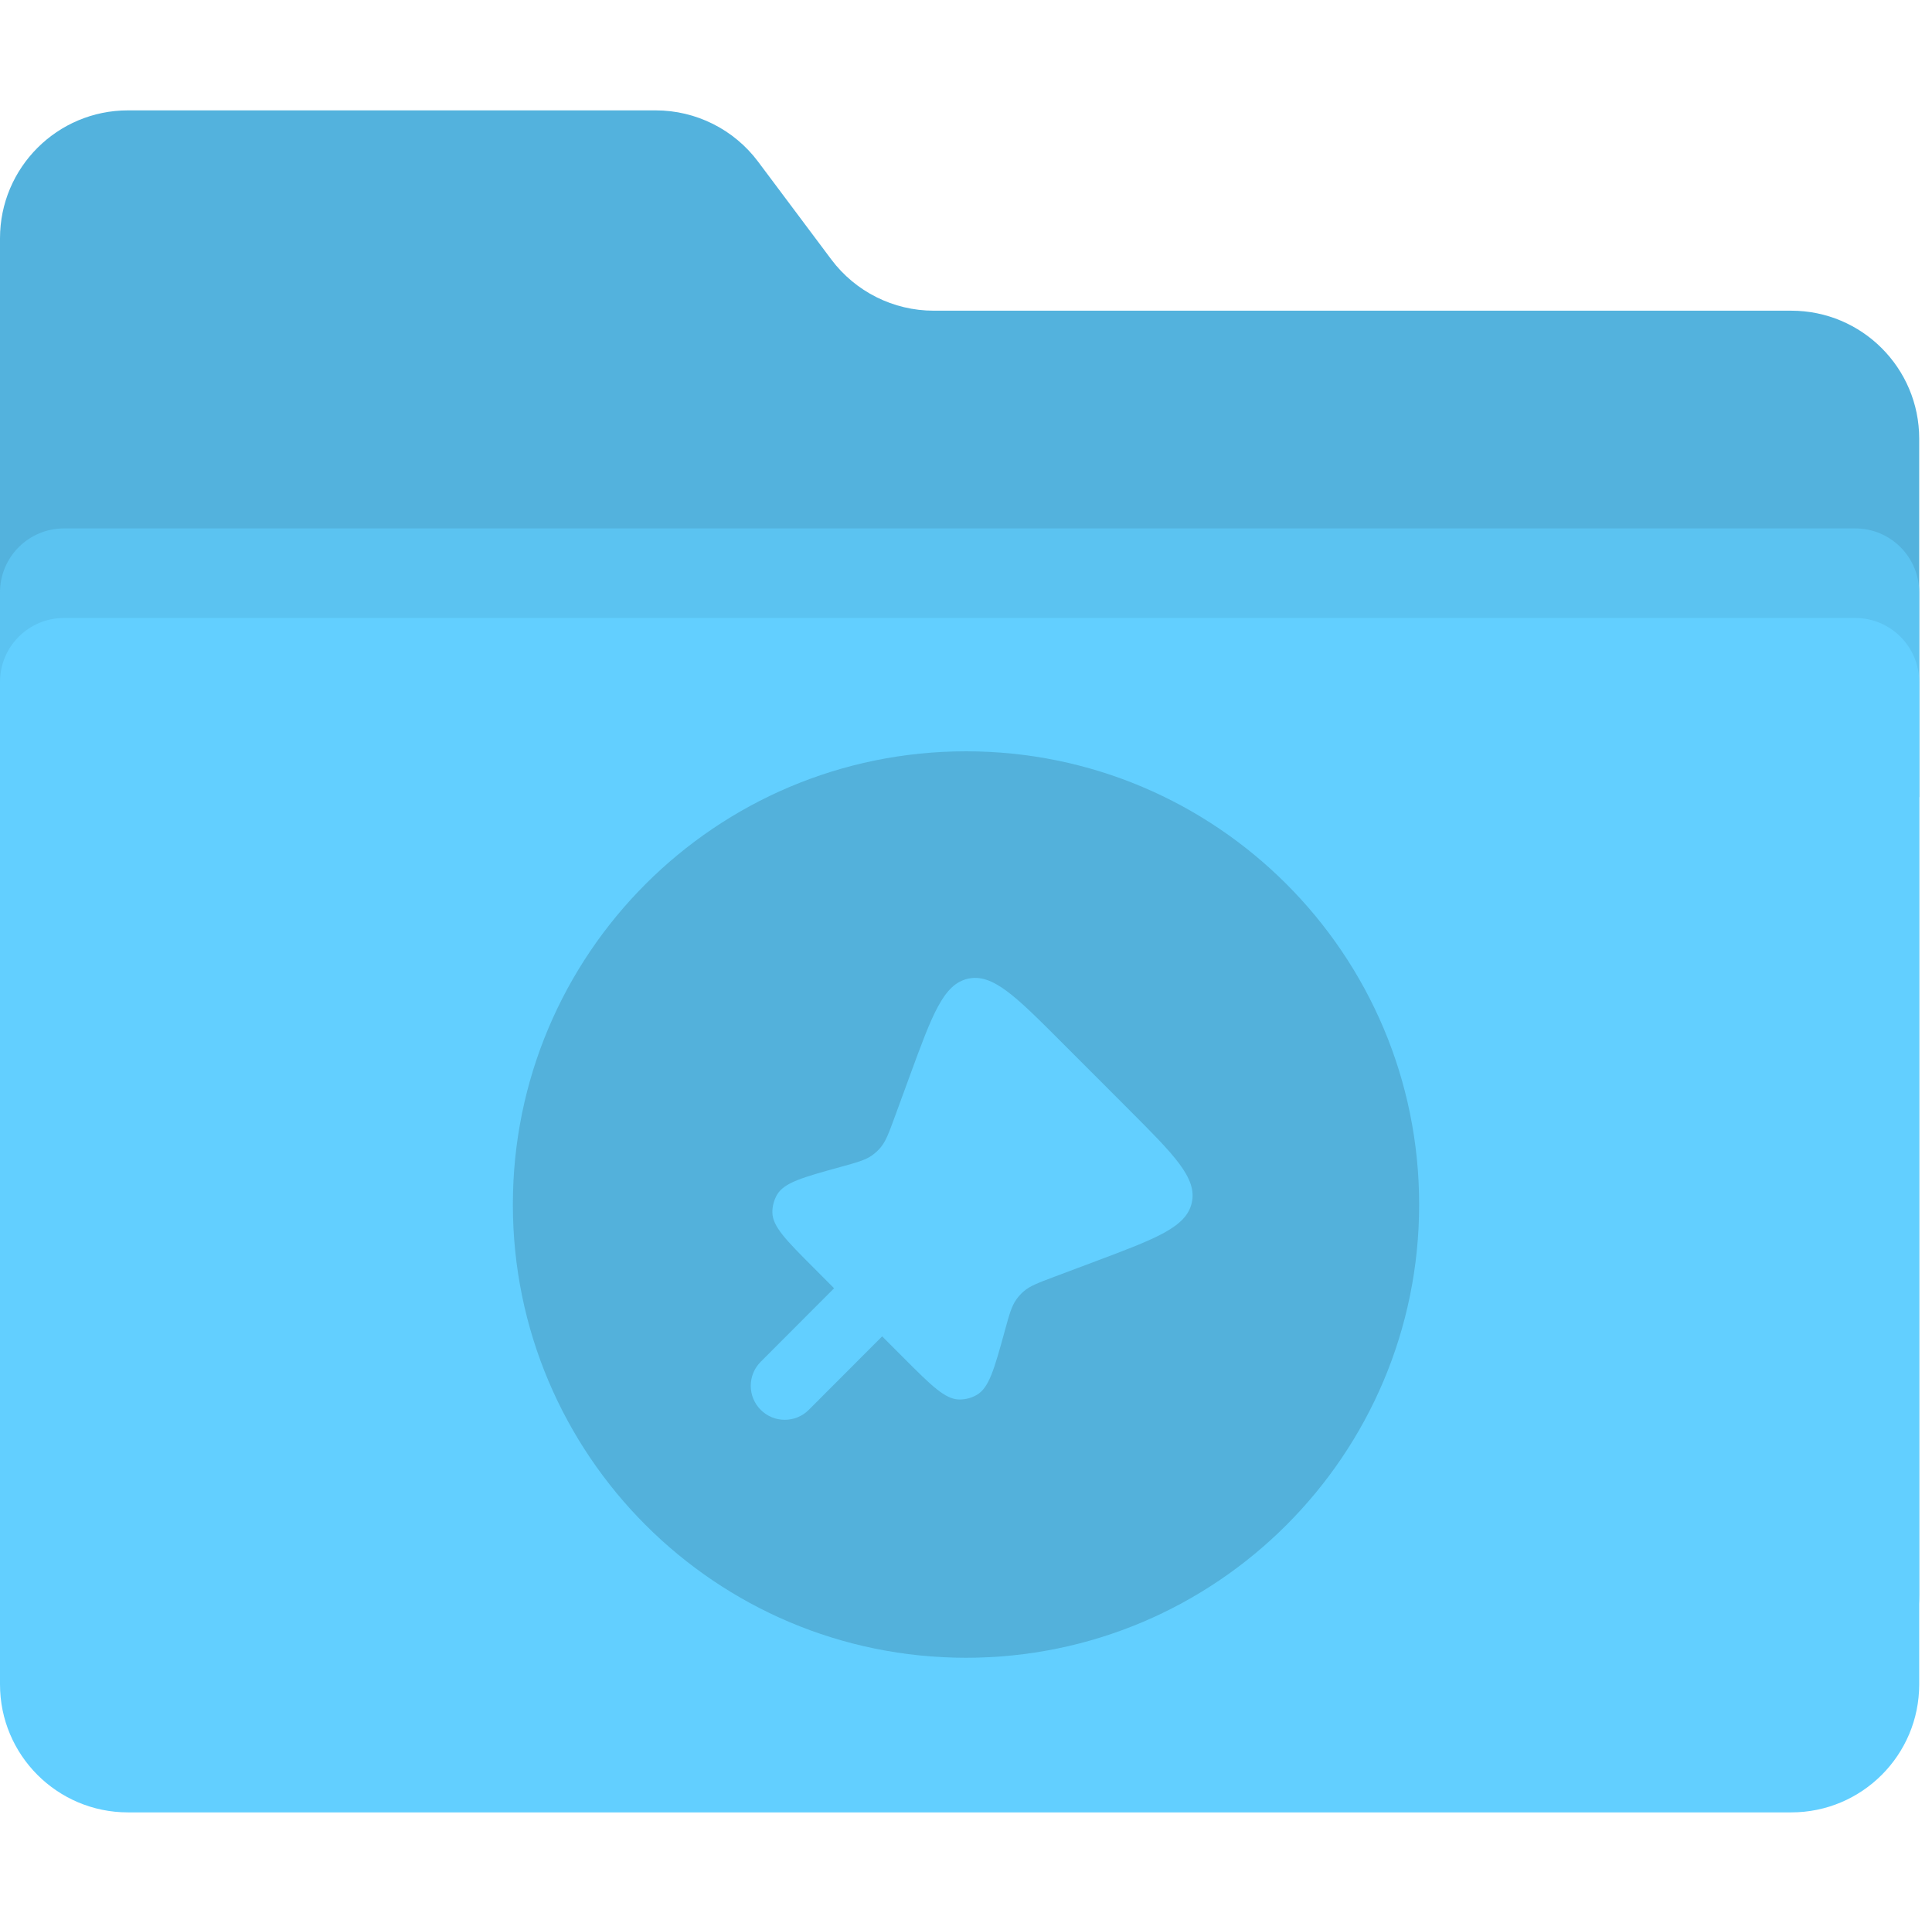
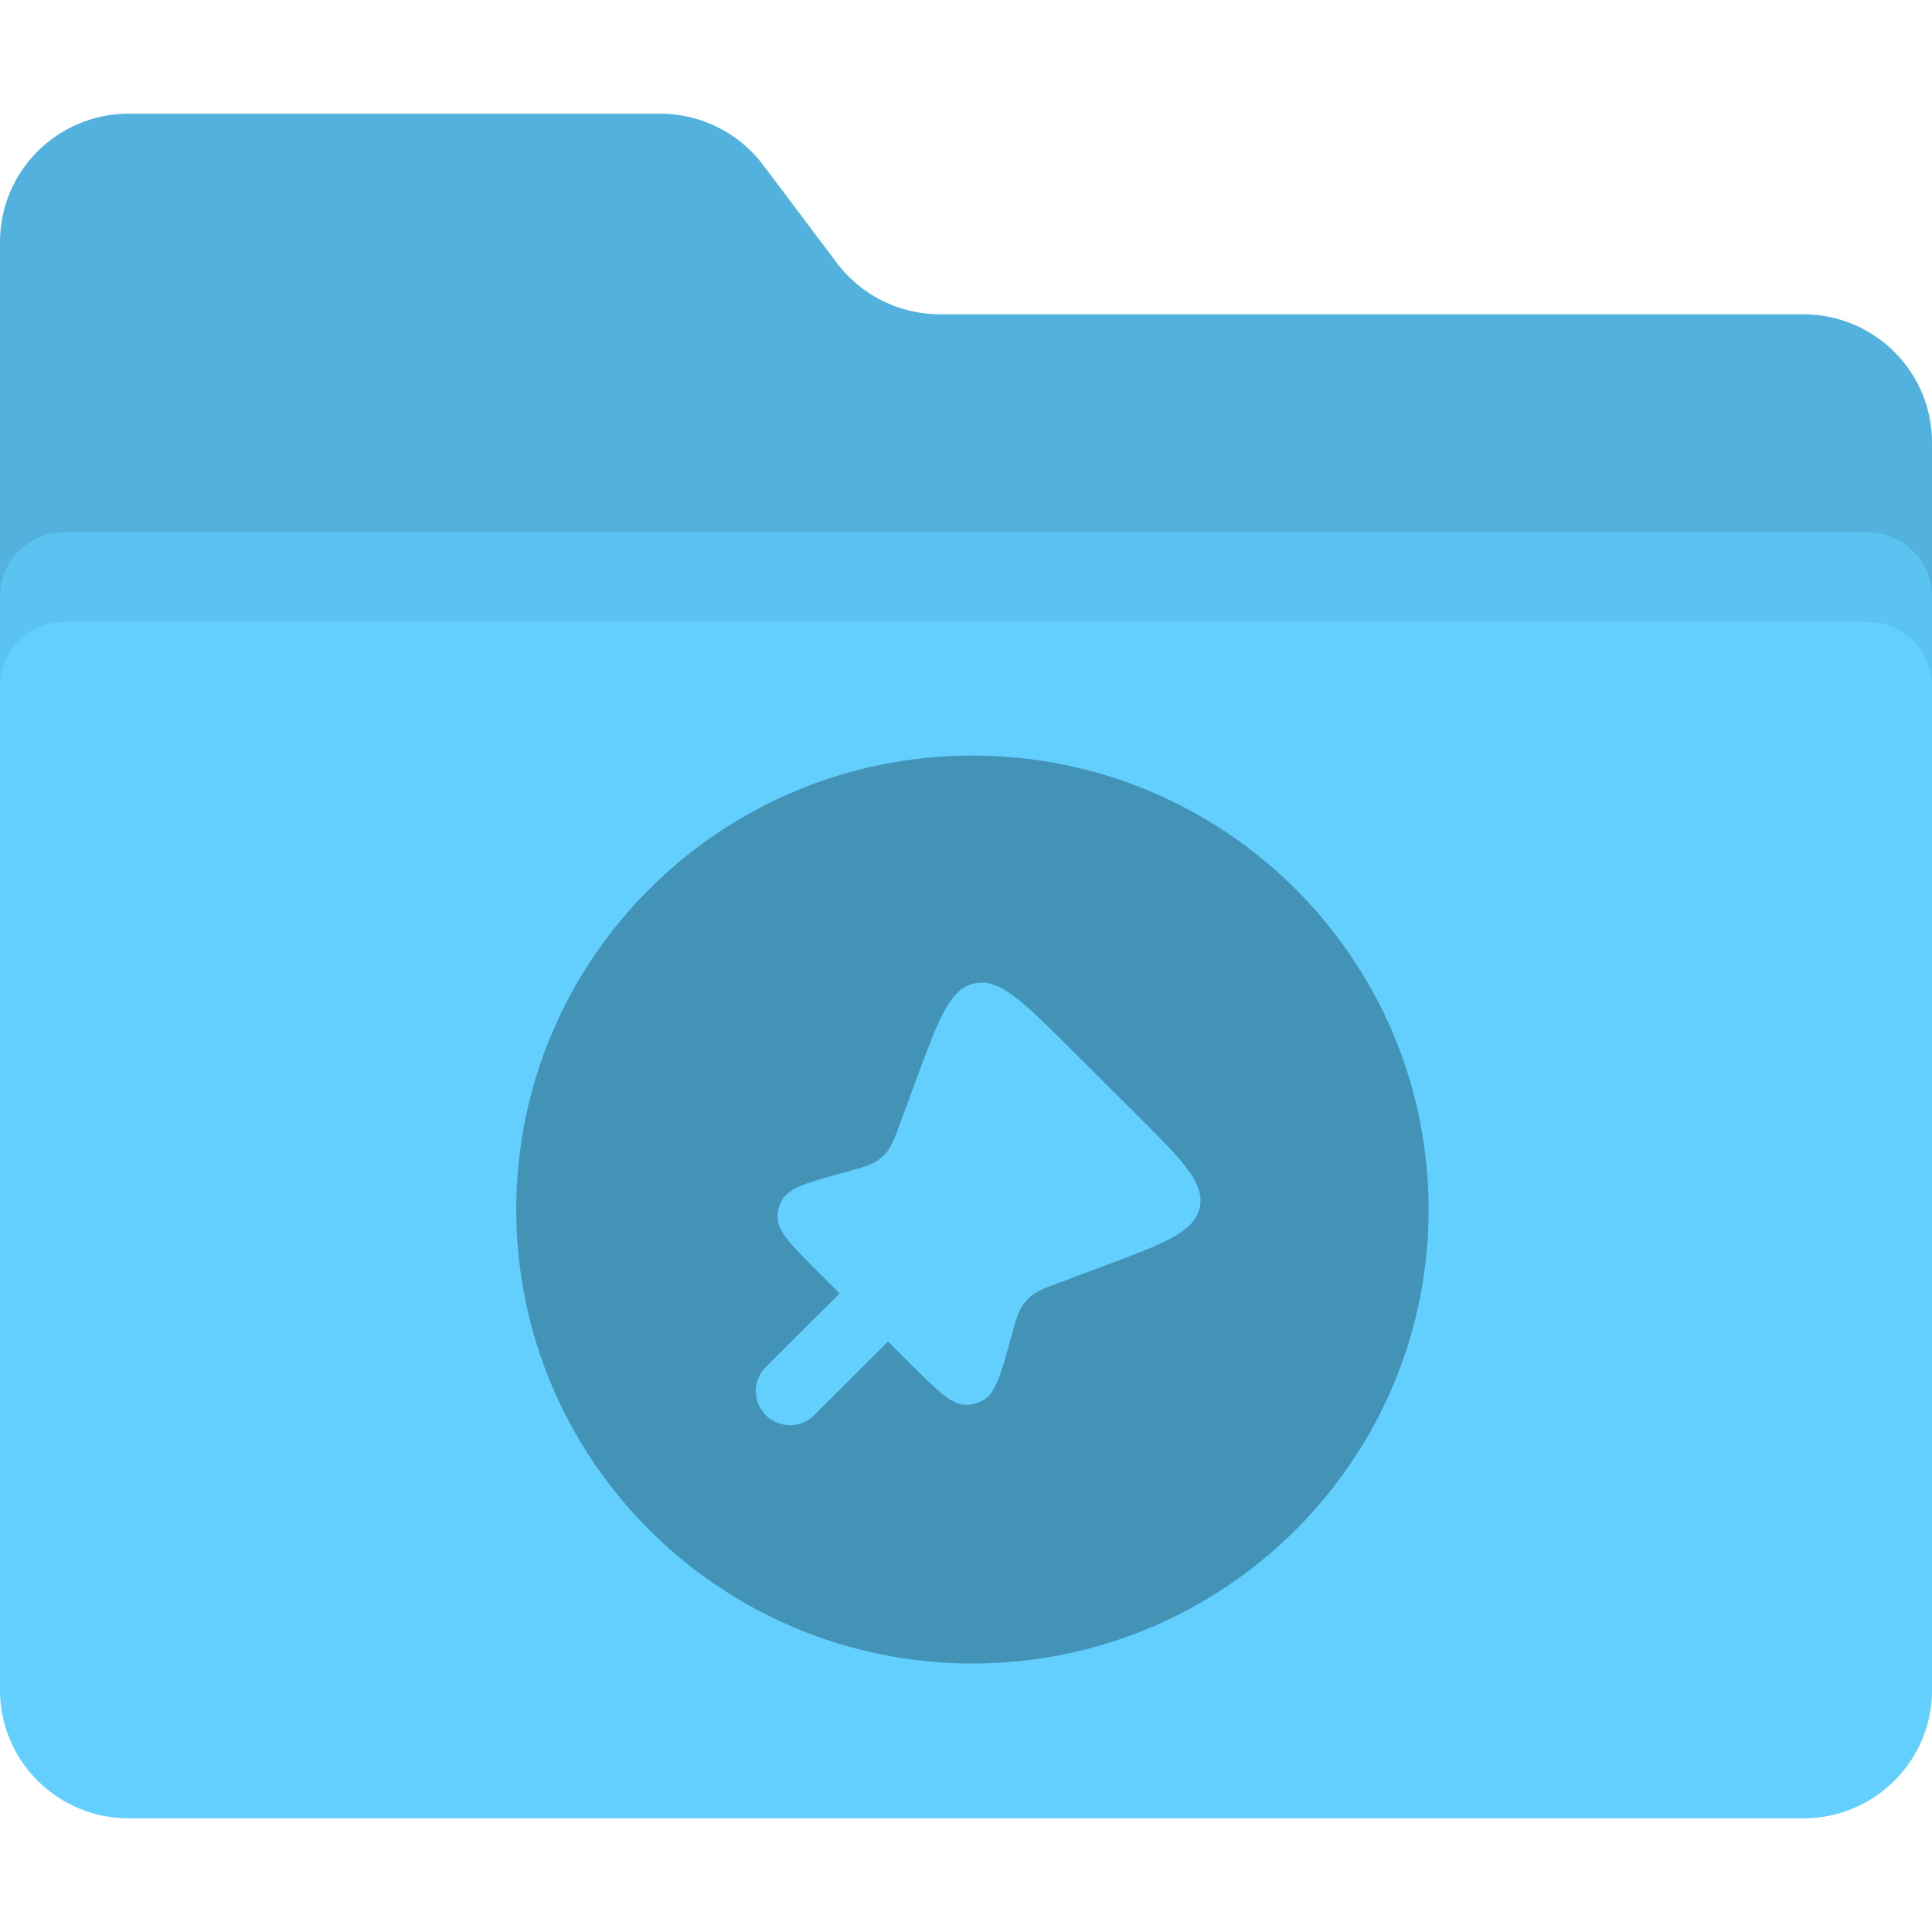
- <svg xmlns="http://www.w3.org/2000/svg" width="151" height="150" viewBox="0 0 151 150" fill="none">
-   <path d="M0 18.625C0 13.102 4.477 8.625 10 8.625H51.245C54.395 8.625 57.362 10.11 59.25 12.632L64.969 20.271C66.857 22.793 69.823 24.278 72.974 24.278H140C145.523 24.278 150 28.755 150 34.278V62.292H0V18.625Z" fill="#53B2DD" />
-   <path d="M0 46.291C0 43.53 2.239 41.291 5 41.291H145C147.761 41.291 150 43.53 150 46.291V124.624C150 130.147 145.523 134.624 140 134.624H10C4.477 134.624 0 130.147 0 124.624V46.291Z" fill="#5BC3F1" />
-   <path d="M0 53.291C0 50.53 2.239 48.291 5 48.291H145C147.761 48.291 150 50.53 150 53.291V131.624C150 137.147 145.523 141.624 140 141.624H10C4.477 141.624 0 137.147 0 131.624V53.291Z" fill="#62CFFF" />
-   <path opacity="0.5" fill-rule="evenodd" clip-rule="evenodd" d="M110.917 94.126C110.917 113.686 95.061 129.542 75.501 129.542C55.941 129.542 40.084 113.686 40.084 94.126C40.084 74.566 55.941 58.709 75.501 58.709C95.061 58.709 110.917 74.566 110.917 94.126Z" fill="#4393B7" />
-   <path d="M88.222 86.696L82.971 81.441C79.383 77.849 77.588 76.052 75.661 76.477C73.733 76.903 72.86 79.287 71.112 84.057L69.929 87.285C69.463 88.557 69.23 89.193 68.811 89.685C68.623 89.906 68.409 90.102 68.174 90.272C67.65 90.649 66.997 90.829 65.693 91.189C62.753 91.999 61.282 92.405 60.728 93.366C60.489 93.783 60.364 94.255 60.367 94.735C60.374 95.845 61.453 96.924 63.609 99.083L65.19 100.669L59.454 106.414C58.418 107.452 58.419 109.134 59.457 110.171C60.495 111.207 62.177 111.206 63.214 110.168L68.947 104.426L70.621 106.102C72.791 108.274 73.876 109.36 74.993 109.362C75.464 109.362 75.926 109.24 76.335 109.006C77.305 108.453 77.713 106.972 78.528 104.01C78.886 102.708 79.065 102.057 79.442 101.533C79.606 101.303 79.797 101.094 80.011 100.909C80.498 100.487 81.13 100.25 82.393 99.775L85.659 98.548C90.376 96.776 92.734 95.89 93.15 93.968C93.566 92.045 91.784 90.262 88.222 86.696Z" fill="#62CFFF" />
+ <svg xmlns="http://www.w3.org/2000/svg" width="170" height="170" viewBox="0 0 170 170" fill="none">
+   <path d="M0 21.278C0 15.049 5.074 10 11.333 10H58.077C61.648 10 65.01 11.675 67.15 14.519L73.632 23.134C75.771 25.979 79.133 27.654 82.704 27.654H158.667C164.926 27.654 170 32.703 170 38.932V70.526H0V21.278Z" fill="#53B2DD" />
+   <path d="M0 52.481C0 49.367 2.537 46.842 5.667 46.842H164.333C167.463 46.842 170 49.367 170 52.481V140.827C170 147.056 164.926 152.105 158.667 152.105H11.333C5.074 152.105 0 147.056 0 140.827V52.481Z" fill="#5BC3F1" />
+   <path d="M0 60.376C0 57.261 2.537 54.737 5.667 54.737H164.333C167.463 54.737 170 57.261 170 60.376V148.722C170 154.951 164.926 160 158.667 160H11.333C5.074 160 0 154.951 0 148.722V60.376Z" fill="#62CFFF" />
+   <path fill-rule="evenodd" clip-rule="evenodd" d="M125.706 106.429C125.706 128.489 107.735 146.372 85.567 146.372C63.399 146.372 45.428 128.489 45.428 106.429C45.428 84.368 63.399 66.485 85.567 66.485C107.735 66.485 125.706 84.368 125.706 106.429Z" fill="#4393B7" />
+   <path d="M99.984 98.051L94.034 92.124C89.966 88.072 87.932 86.047 85.748 86.526C83.564 87.006 82.573 89.695 80.593 95.075L79.252 98.716C78.724 100.15 78.46 100.867 77.985 101.422C77.772 101.671 77.53 101.893 77.263 102.084C76.669 102.509 75.93 102.712 74.451 103.118C71.119 104.032 69.453 104.489 68.825 105.574C68.553 106.043 68.412 106.576 68.416 107.117C68.424 108.369 69.645 109.586 72.09 112.021L73.881 113.81L67.381 120.29C66.206 121.46 66.208 123.357 67.384 124.526C68.561 125.695 70.467 125.693 71.641 124.523L78.139 118.047L80.036 119.937C82.496 122.387 83.725 123.612 84.992 123.614C85.525 123.614 86.049 123.476 86.513 123.213C87.612 122.589 88.074 120.919 88.998 117.578C89.403 116.109 89.607 115.375 90.033 114.784C90.22 114.525 90.436 114.289 90.678 114.081C91.23 113.605 91.946 113.337 93.378 112.802L97.079 111.418C102.425 109.419 105.098 108.42 105.569 106.252C106.04 104.084 104.021 102.073 99.984 98.051Z" fill="#62CFFF" />
</svg>
